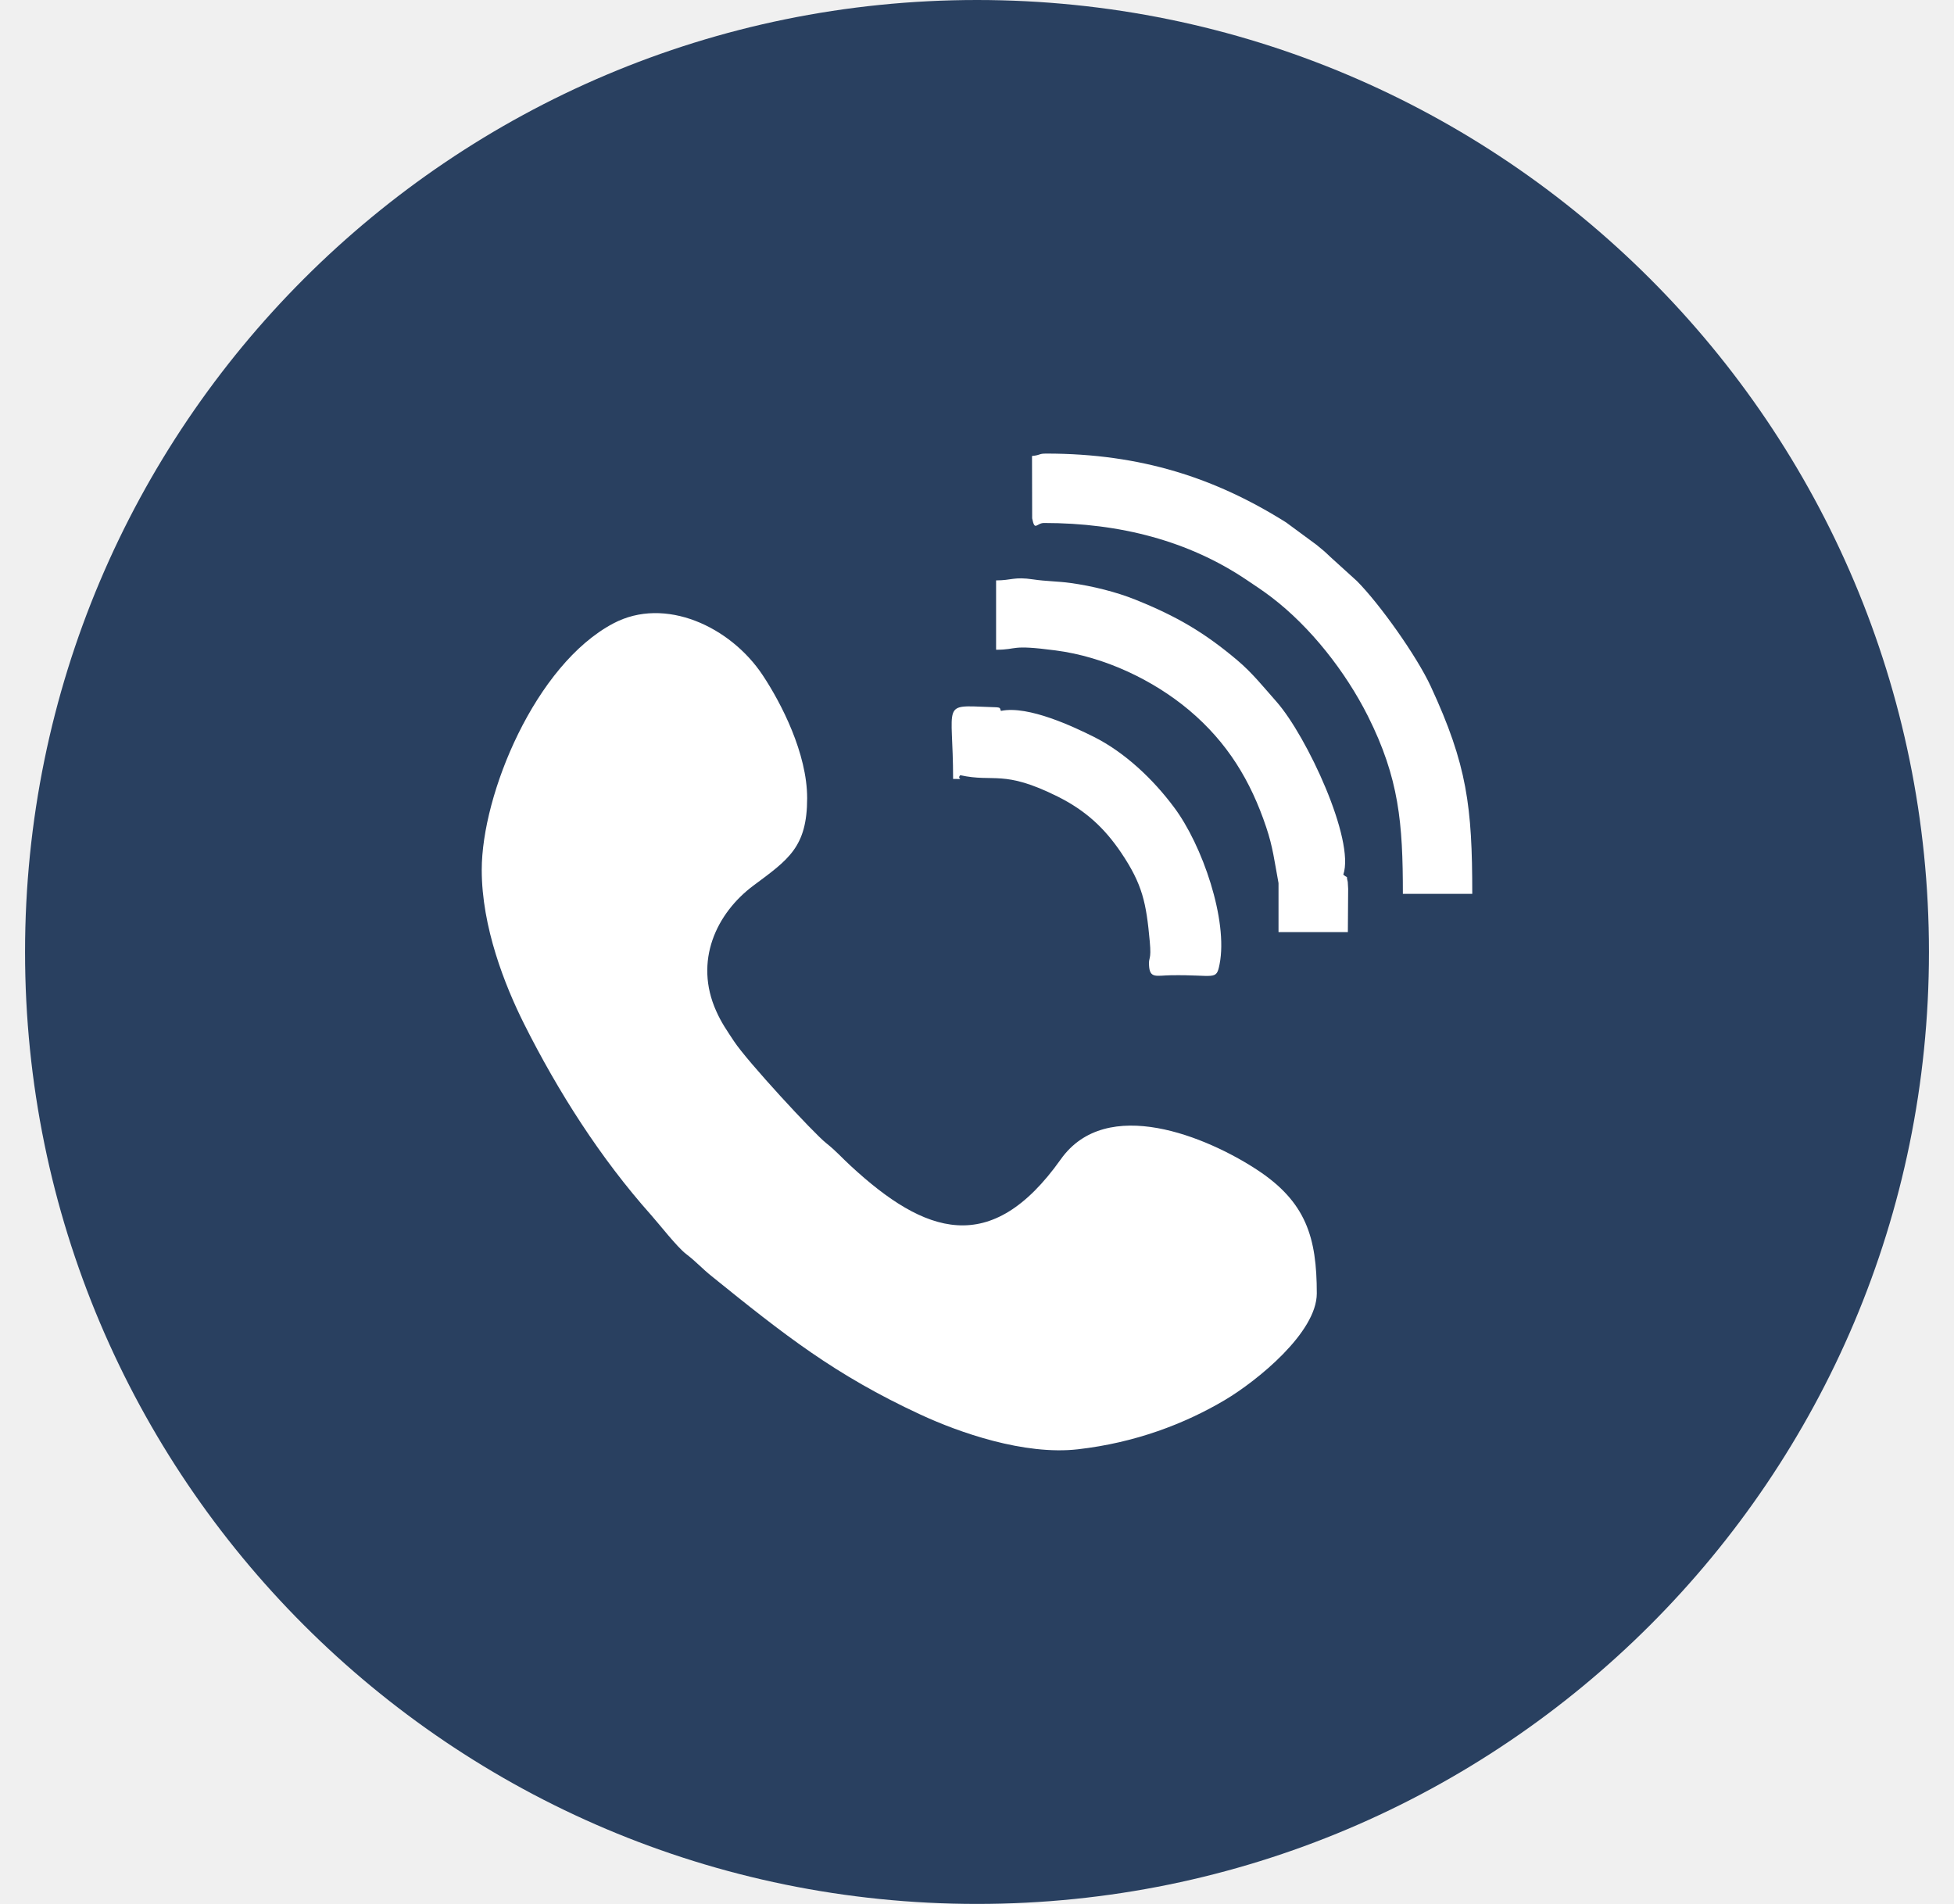
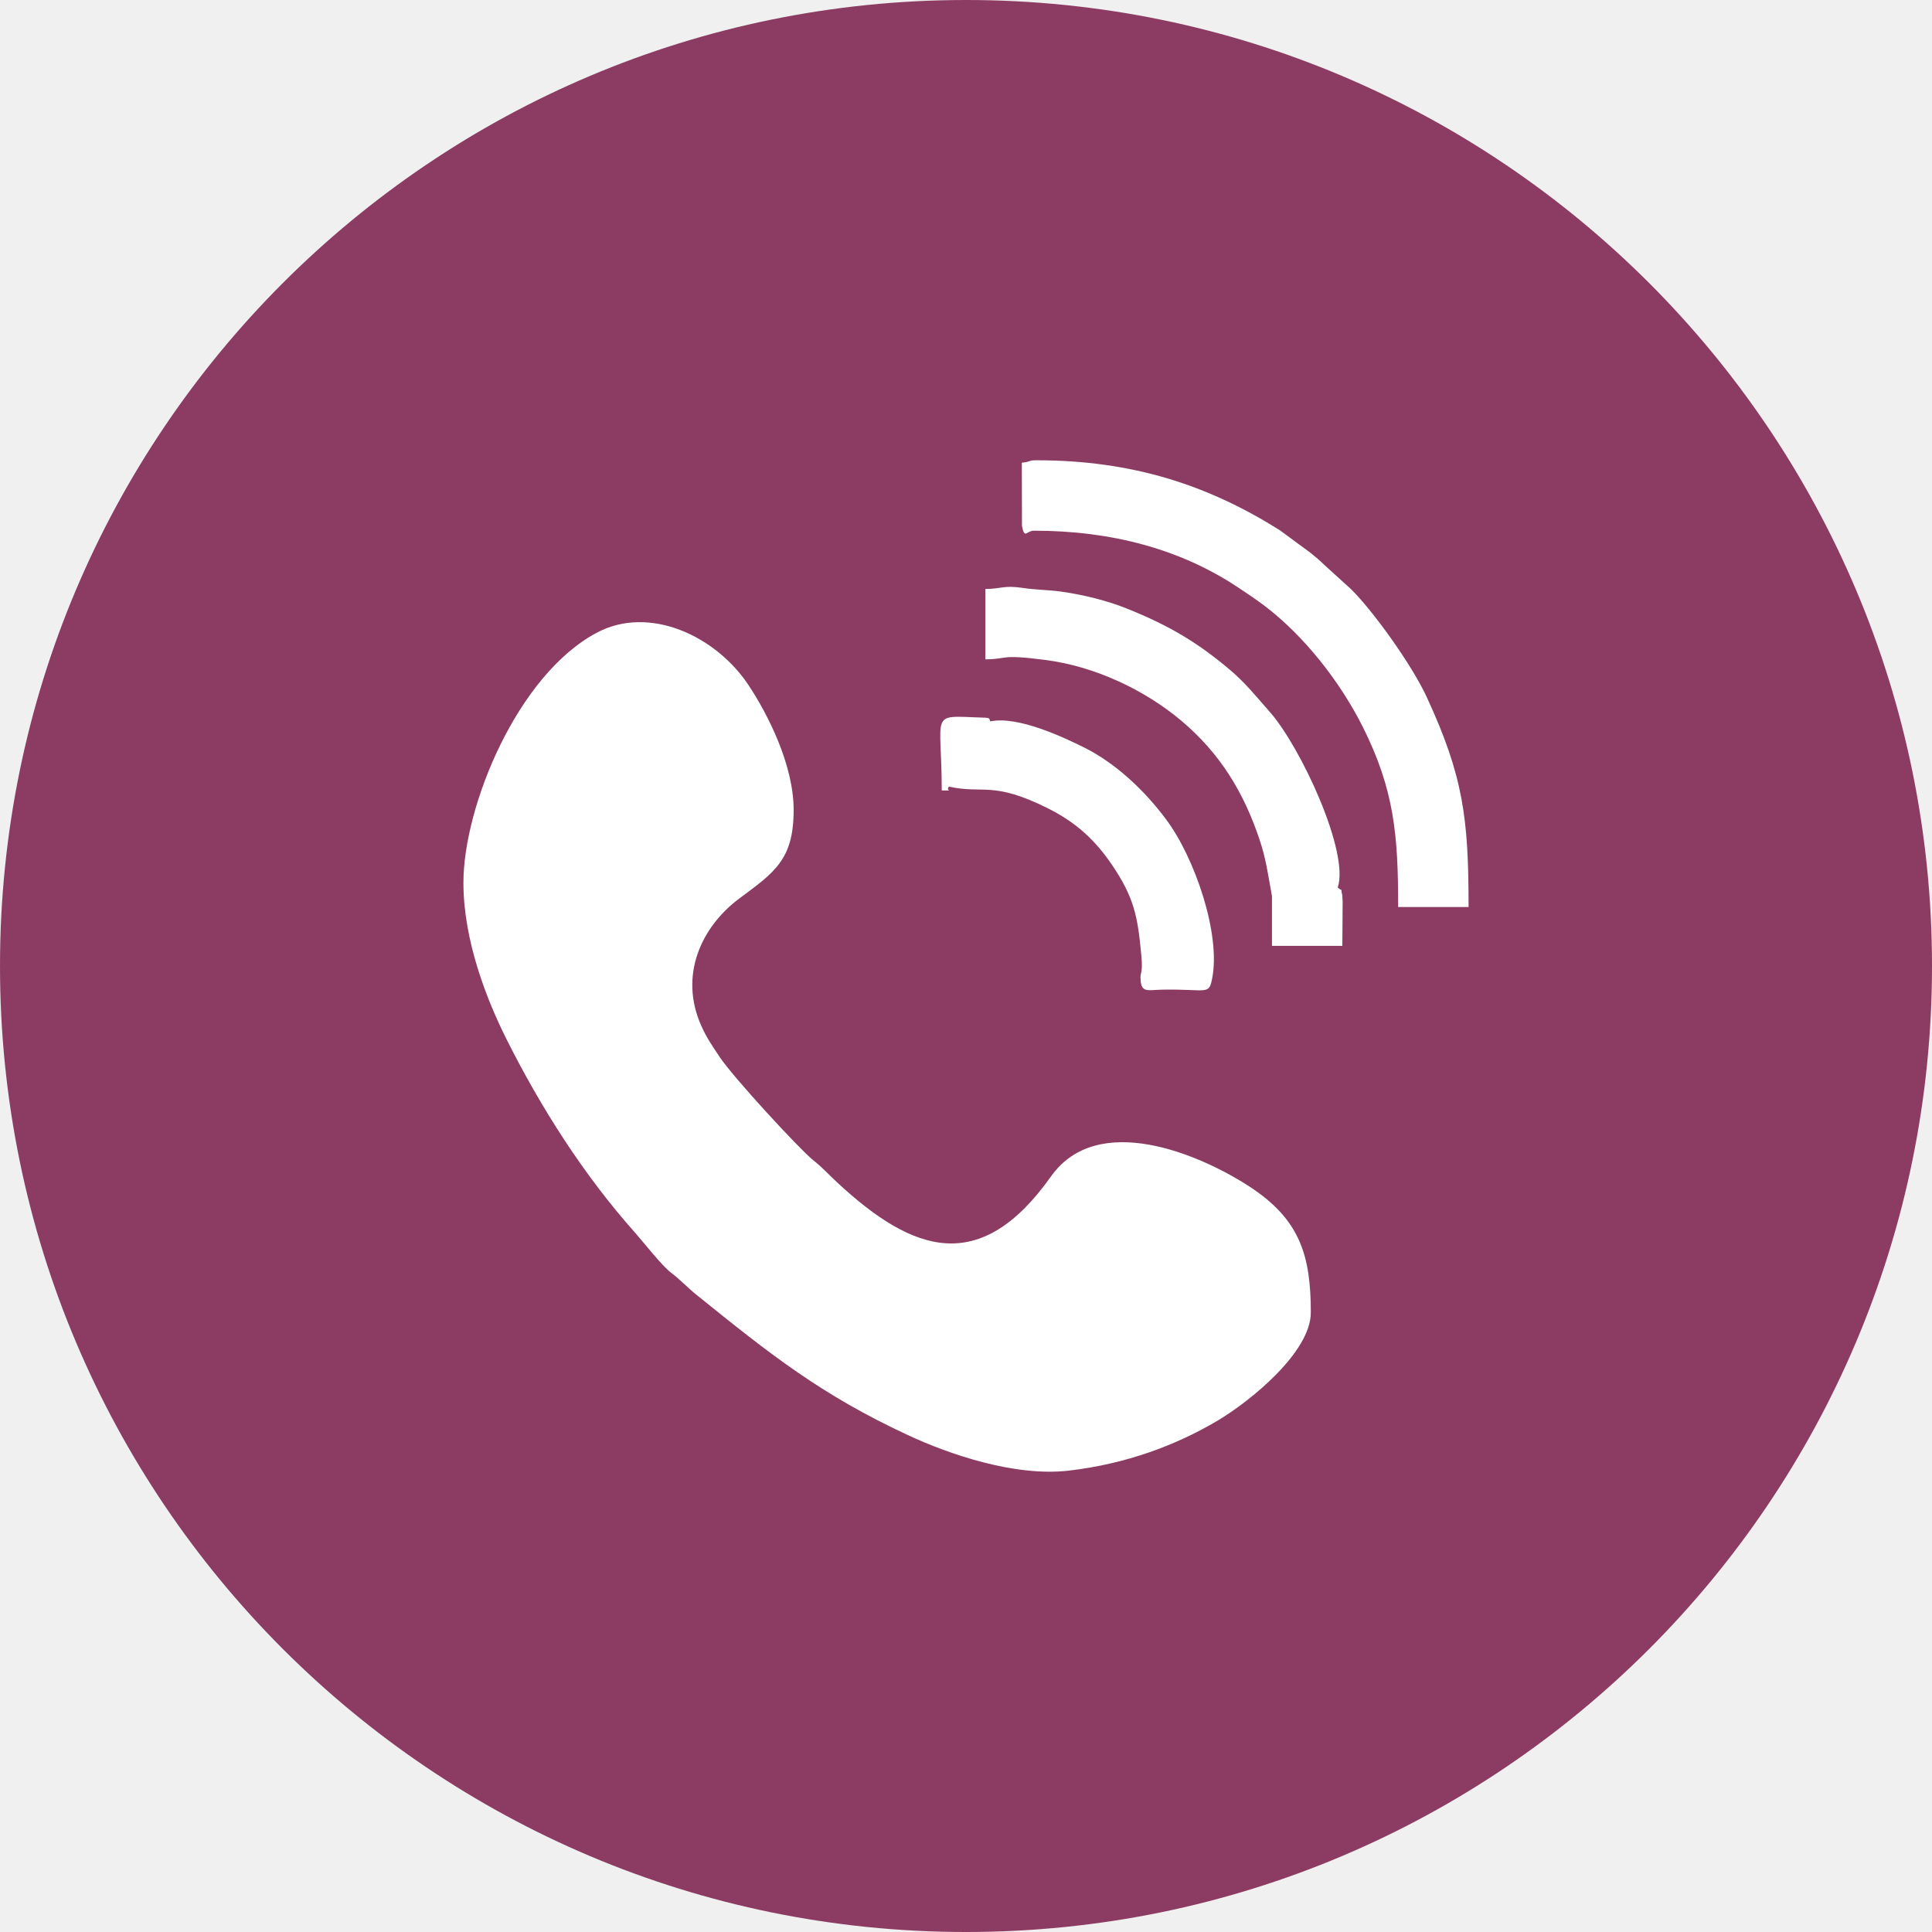
- <svg xmlns="http://www.w3.org/2000/svg" width="39" height="38" viewBox="0 0 39 38" fill="none">
-   <g clip-path="url(#clip0_531_585)">
-     <rect x="0.5" width="38" height="38" rx="19" fill="#294060" />
-     <path fill-rule="evenodd" clip-rule="evenodd" d="M9.615 17.362C9.615 18.506 10.078 19.671 10.459 20.433C11.139 21.789 11.984 23.116 12.995 24.25C13.167 24.444 13.513 24.89 13.695 25.029C13.9 25.186 14.007 25.313 14.206 25.473C15.648 26.637 16.657 27.439 18.371 28.233C19.139 28.59 20.442 29.049 21.515 28.926C22.652 28.796 23.639 28.422 24.447 27.943C25.093 27.559 26.282 26.595 26.282 25.815C26.282 24.699 26.071 23.987 25.078 23.34C24.101 22.702 22.088 21.845 21.171 23.14C19.775 25.106 18.456 24.634 16.981 23.271C16.786 23.092 16.7 22.983 16.486 22.812C16.242 22.619 14.917 21.188 14.649 20.781C14.506 20.564 14.401 20.417 14.295 20.18C13.847 19.183 14.297 18.227 15.039 17.674C15.738 17.155 16.11 16.906 16.11 15.93C16.11 15.039 15.595 14.036 15.222 13.475C14.58 12.507 13.272 11.896 12.241 12.443C10.68 13.269 9.615 15.854 9.615 17.362ZM20.598 9.101L20.601 10.345C20.654 10.614 20.688 10.438 20.837 10.438C22.361 10.438 23.724 10.799 24.868 11.565C25.056 11.691 25.21 11.792 25.375 11.918C26.158 12.514 26.856 13.407 27.301 14.29C27.925 15.535 28 16.427 28 17.84H29.385C29.385 16.096 29.283 15.267 28.557 13.7C28.275 13.091 27.536 12.053 27.082 11.596L26.555 11.118C26.431 10.999 26.404 10.978 26.275 10.873L25.671 10.428C24.26 9.541 22.773 9.053 20.885 9.053C20.721 9.053 20.784 9.082 20.598 9.101ZM25.518 17.626V18.604H26.902L26.908 17.739C26.908 17.732 26.9 17.602 26.9 17.601C26.857 17.436 26.93 17.556 26.811 17.457C27.047 16.767 26.085 14.697 25.48 14.008C25.217 13.711 24.996 13.431 24.691 13.174C24.045 12.63 23.491 12.3 22.652 11.965C22.287 11.818 21.808 11.696 21.361 11.635C21.124 11.602 20.873 11.602 20.619 11.564C20.237 11.507 20.195 11.584 19.881 11.584V12.968C20.332 12.968 20.143 12.86 21.064 12.981C22.042 13.107 23.017 13.572 23.736 14.176C24.497 14.818 24.961 15.58 25.272 16.509C25.405 16.903 25.437 17.189 25.518 17.626ZM19.978 14.189C19.942 14.12 20.006 14.118 19.742 14.111C18.772 14.074 19.023 14.016 19.023 15.547C19.294 15.547 19.08 15.562 19.166 15.472C19.847 15.622 20.018 15.355 21.108 15.897C21.665 16.175 22.042 16.523 22.376 17.017C22.806 17.655 22.878 18.023 22.948 18.788C22.985 19.186 22.92 19.086 22.934 19.275C22.95 19.535 23.083 19.47 23.366 19.465C24.253 19.45 24.275 19.583 24.342 19.243C24.514 18.373 24 16.865 23.429 16.108C23.021 15.56 22.456 15.018 21.825 14.703C21.454 14.519 20.529 14.073 19.978 14.189Z" fill="white" />
+ <svg xmlns="http://www.w3.org/2000/svg" width="38" height="38" viewBox="0 0 38 38" fill="none">
+   <g clip-path="url(#clip0_539_3227)">
+     <rect width="38" height="38" rx="19" fill="#8C3C63" />
+     <path fill-rule="evenodd" clip-rule="evenodd" d="M9.115 17.362C9.115 18.506 9.578 19.671 9.959 20.433C10.639 21.789 11.484 23.116 12.495 24.25C12.667 24.444 13.013 24.89 13.195 25.029C13.4 25.186 13.507 25.313 13.706 25.473C15.148 26.637 16.157 27.439 17.871 28.233C18.639 28.59 19.942 29.049 21.015 28.926C22.152 28.796 23.139 28.422 23.947 27.943C24.593 27.559 25.782 26.595 25.782 25.815C25.782 24.699 25.571 23.987 24.578 23.34C23.601 22.702 21.588 21.845 20.671 23.14C19.275 25.106 17.956 24.634 16.481 23.271C16.286 23.092 16.2 22.983 15.986 22.812C15.742 22.619 14.417 21.188 14.149 20.781C14.006 20.564 13.901 20.417 13.795 20.18C13.347 19.183 13.797 18.227 14.539 17.674C15.238 17.155 15.61 16.906 15.61 15.93C15.61 15.039 15.095 14.036 14.722 13.475C14.08 12.507 12.772 11.896 11.741 12.443C10.18 13.269 9.115 15.854 9.115 17.362ZM20.098 9.101L20.101 10.345C20.154 10.614 20.188 10.438 20.337 10.438C21.861 10.438 23.224 10.799 24.368 11.565C24.556 11.691 24.71 11.792 24.875 11.918C25.658 12.514 26.356 13.407 26.801 14.29C27.425 15.535 27.5 16.427 27.5 17.84H28.885C28.885 16.096 28.783 15.267 28.057 13.7C27.775 13.091 27.036 12.053 26.582 11.596L26.055 11.118C25.931 10.999 25.904 10.978 25.775 10.873L25.171 10.428C23.76 9.541 22.273 9.053 20.385 9.053C20.221 9.053 20.284 9.082 20.098 9.101ZM25.018 17.626V18.604H26.402L26.408 17.739C26.408 17.732 26.4 17.602 26.4 17.601C26.357 17.436 26.43 17.556 26.311 17.457C26.547 16.767 25.585 14.697 24.98 14.008C24.717 13.711 24.496 13.431 24.191 13.174C23.545 12.63 22.991 12.3 22.152 11.965C21.787 11.818 21.308 11.696 20.861 11.635C20.624 11.602 20.373 11.602 20.119 11.564C19.737 11.507 19.695 11.584 19.381 11.584V12.968C19.832 12.968 19.643 12.86 20.564 12.981C21.542 13.107 22.517 13.572 23.236 14.176C23.997 14.818 24.461 15.58 24.772 16.509C24.905 16.903 24.937 17.189 25.018 17.626ZM19.478 14.189C19.442 14.12 19.506 14.118 19.242 14.111C18.272 14.074 18.523 14.016 18.523 15.547C18.794 15.547 18.58 15.562 18.666 15.472C19.347 15.622 19.518 15.355 20.608 15.897C21.165 16.175 21.542 16.523 21.876 17.017C22.306 17.655 22.378 18.023 22.448 18.788C22.485 19.186 22.42 19.086 22.434 19.275C22.45 19.535 22.583 19.47 22.866 19.465C23.753 19.45 23.775 19.583 23.842 19.243C24.014 18.373 23.5 16.865 22.929 16.108C22.521 15.56 21.956 15.018 21.325 14.703C20.954 14.519 20.029 14.073 19.478 14.189Z" fill="white" />
  </g>
  <defs>
-     <clipPath id="clip0_531_585">
-       <rect x="0.5" width="38" height="38" rx="19" fill="white" />
+     <clipPath id="clip0_539_3227">
+       <rect width="38" height="38" rx="19" fill="white" />
    </clipPath>
  </defs>
</svg>
